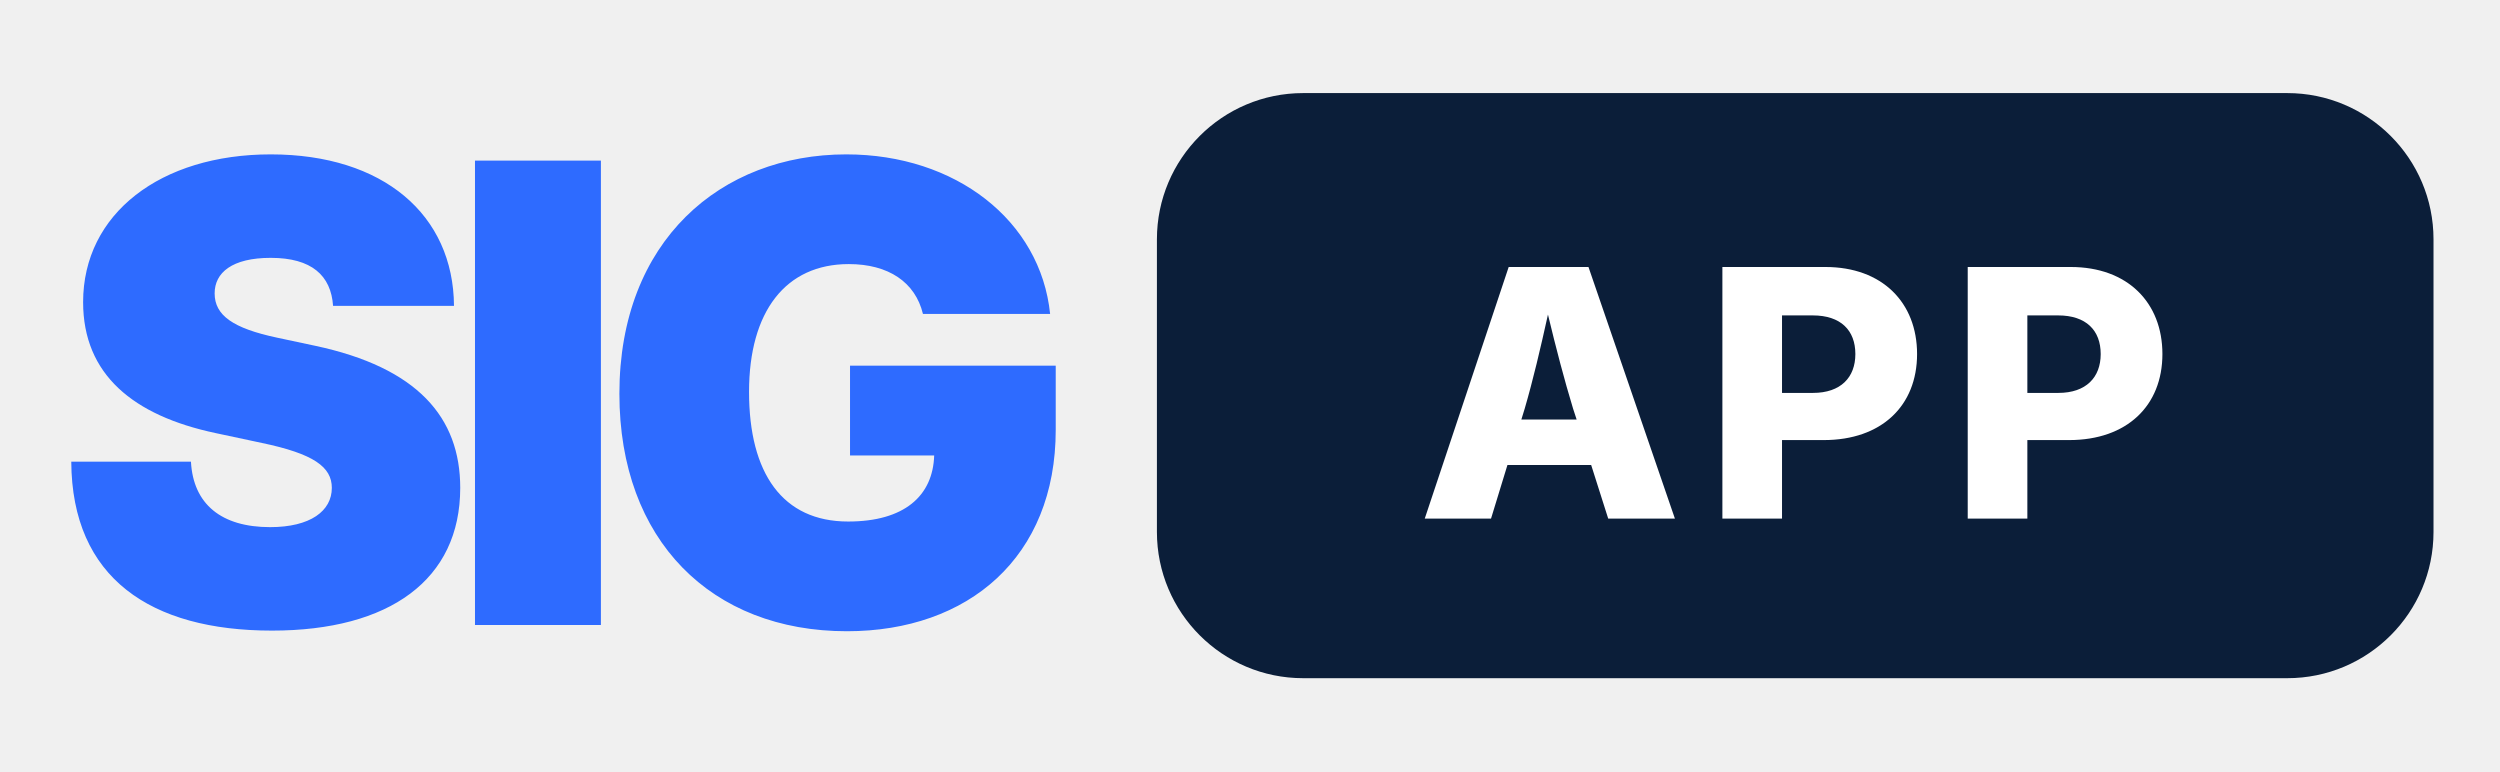
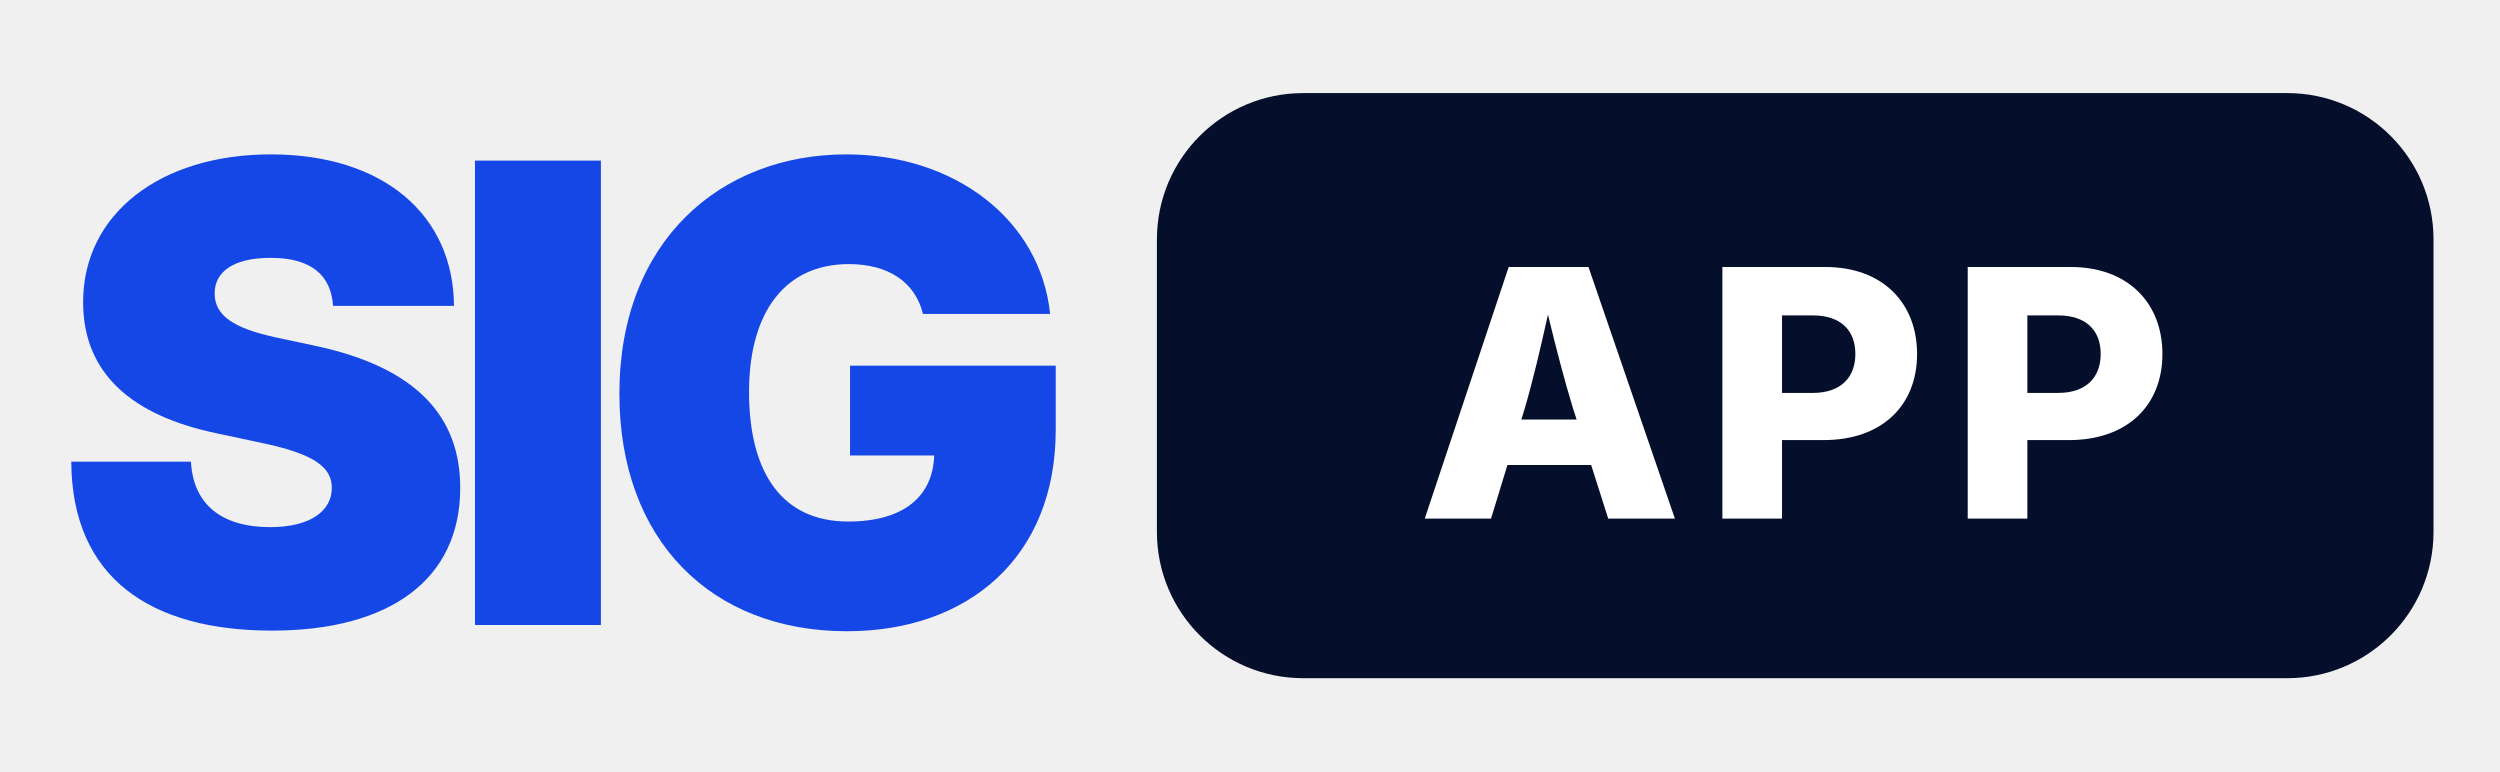
<svg xmlns="http://www.w3.org/2000/svg" viewBox="0 0 188 58" width="188" height="58" role="img" aria-label="SIGAPP">
-   <text x="4" y="47" font-family="Inter,-apple-system,BlinkMacSystemFont,'Segoe UI',sans-serif" font-weight="900" font-size="48" fill="#2e6bff" letter-spacing="-2.5">SIG</text>
-   <rect x="87" y="7" width="96" height="44" rx="11" fill="#0b1e39" />
+   <text x="4" y="47" font-family="Inter,-apple-system,BlinkMacSystemFont,'Segoe UI',sans-serif" font-weight="900" font-size="48" fill="#1447E6" letter-spacing="-2.5">SIG</text>
+   <rect x="87" y="7" width="96" height="44" rx="11" fill="#050F2C" />
  <text x="135" y="39" font-family="Inter,-apple-system,BlinkMacSystemFont,'Segoe UI',sans-serif" font-weight="800" font-size="26" fill="white" text-anchor="middle" letter-spacing="1.5">APP</text>
</svg>
